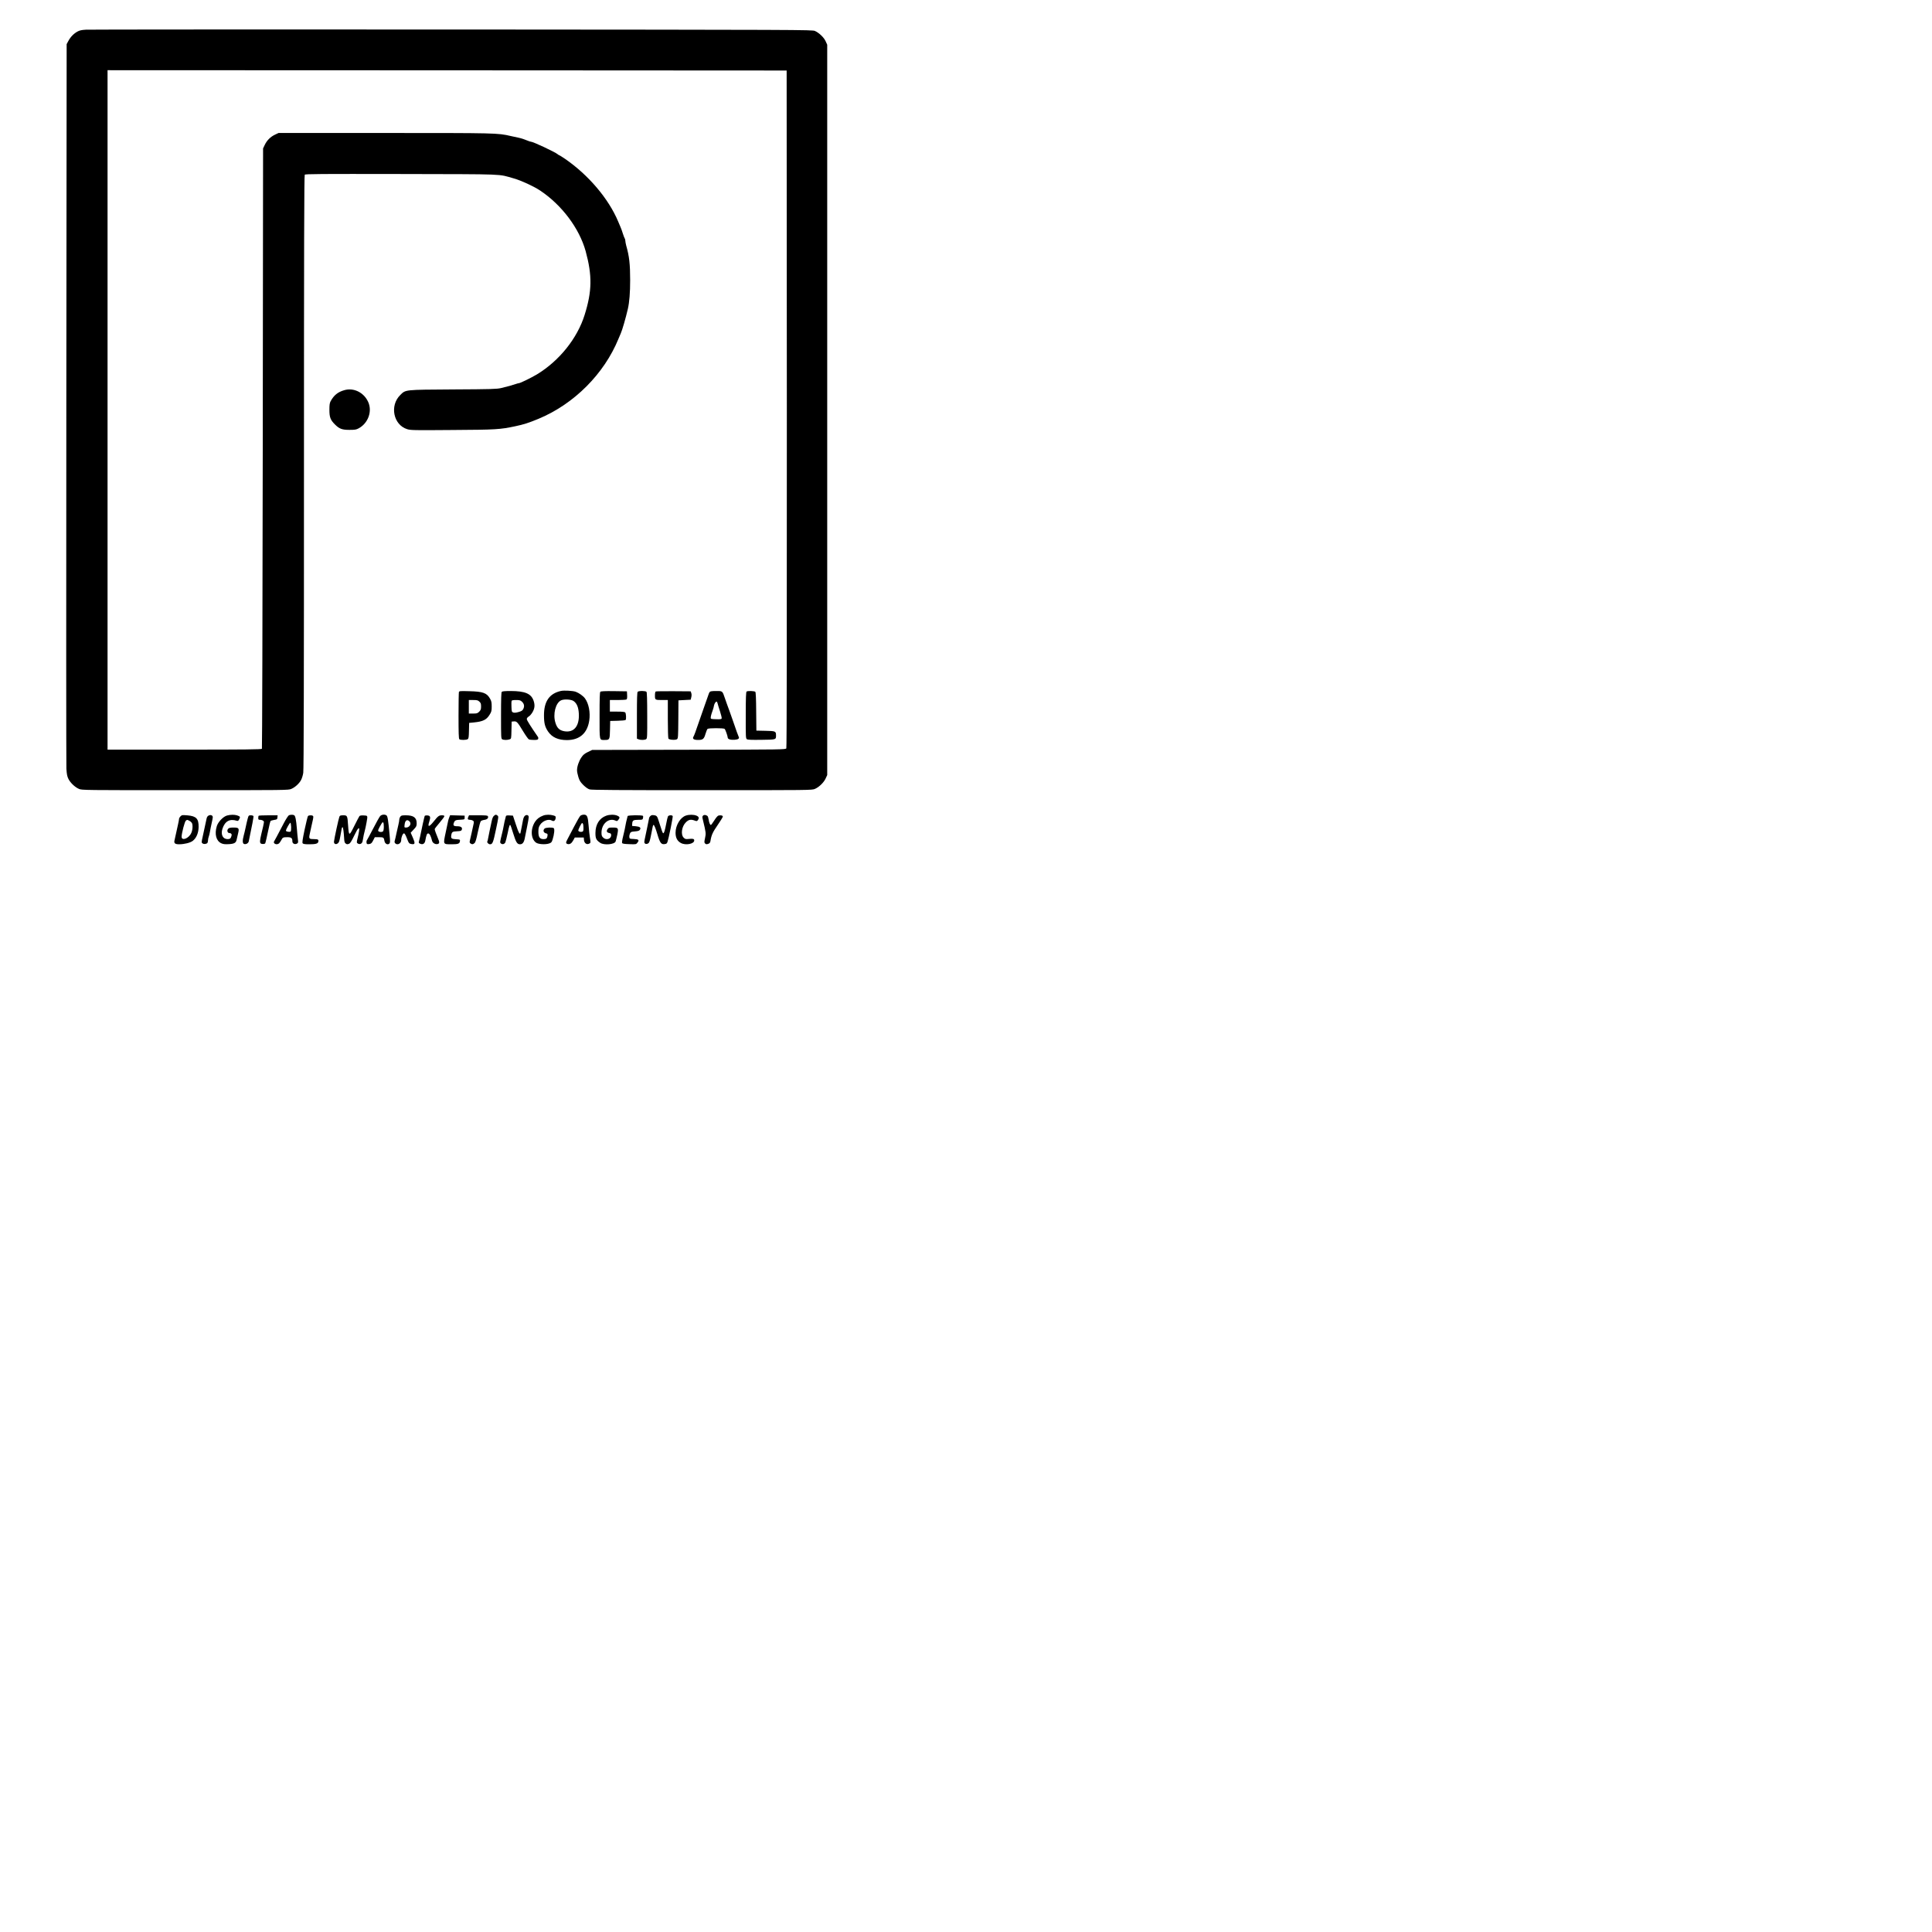
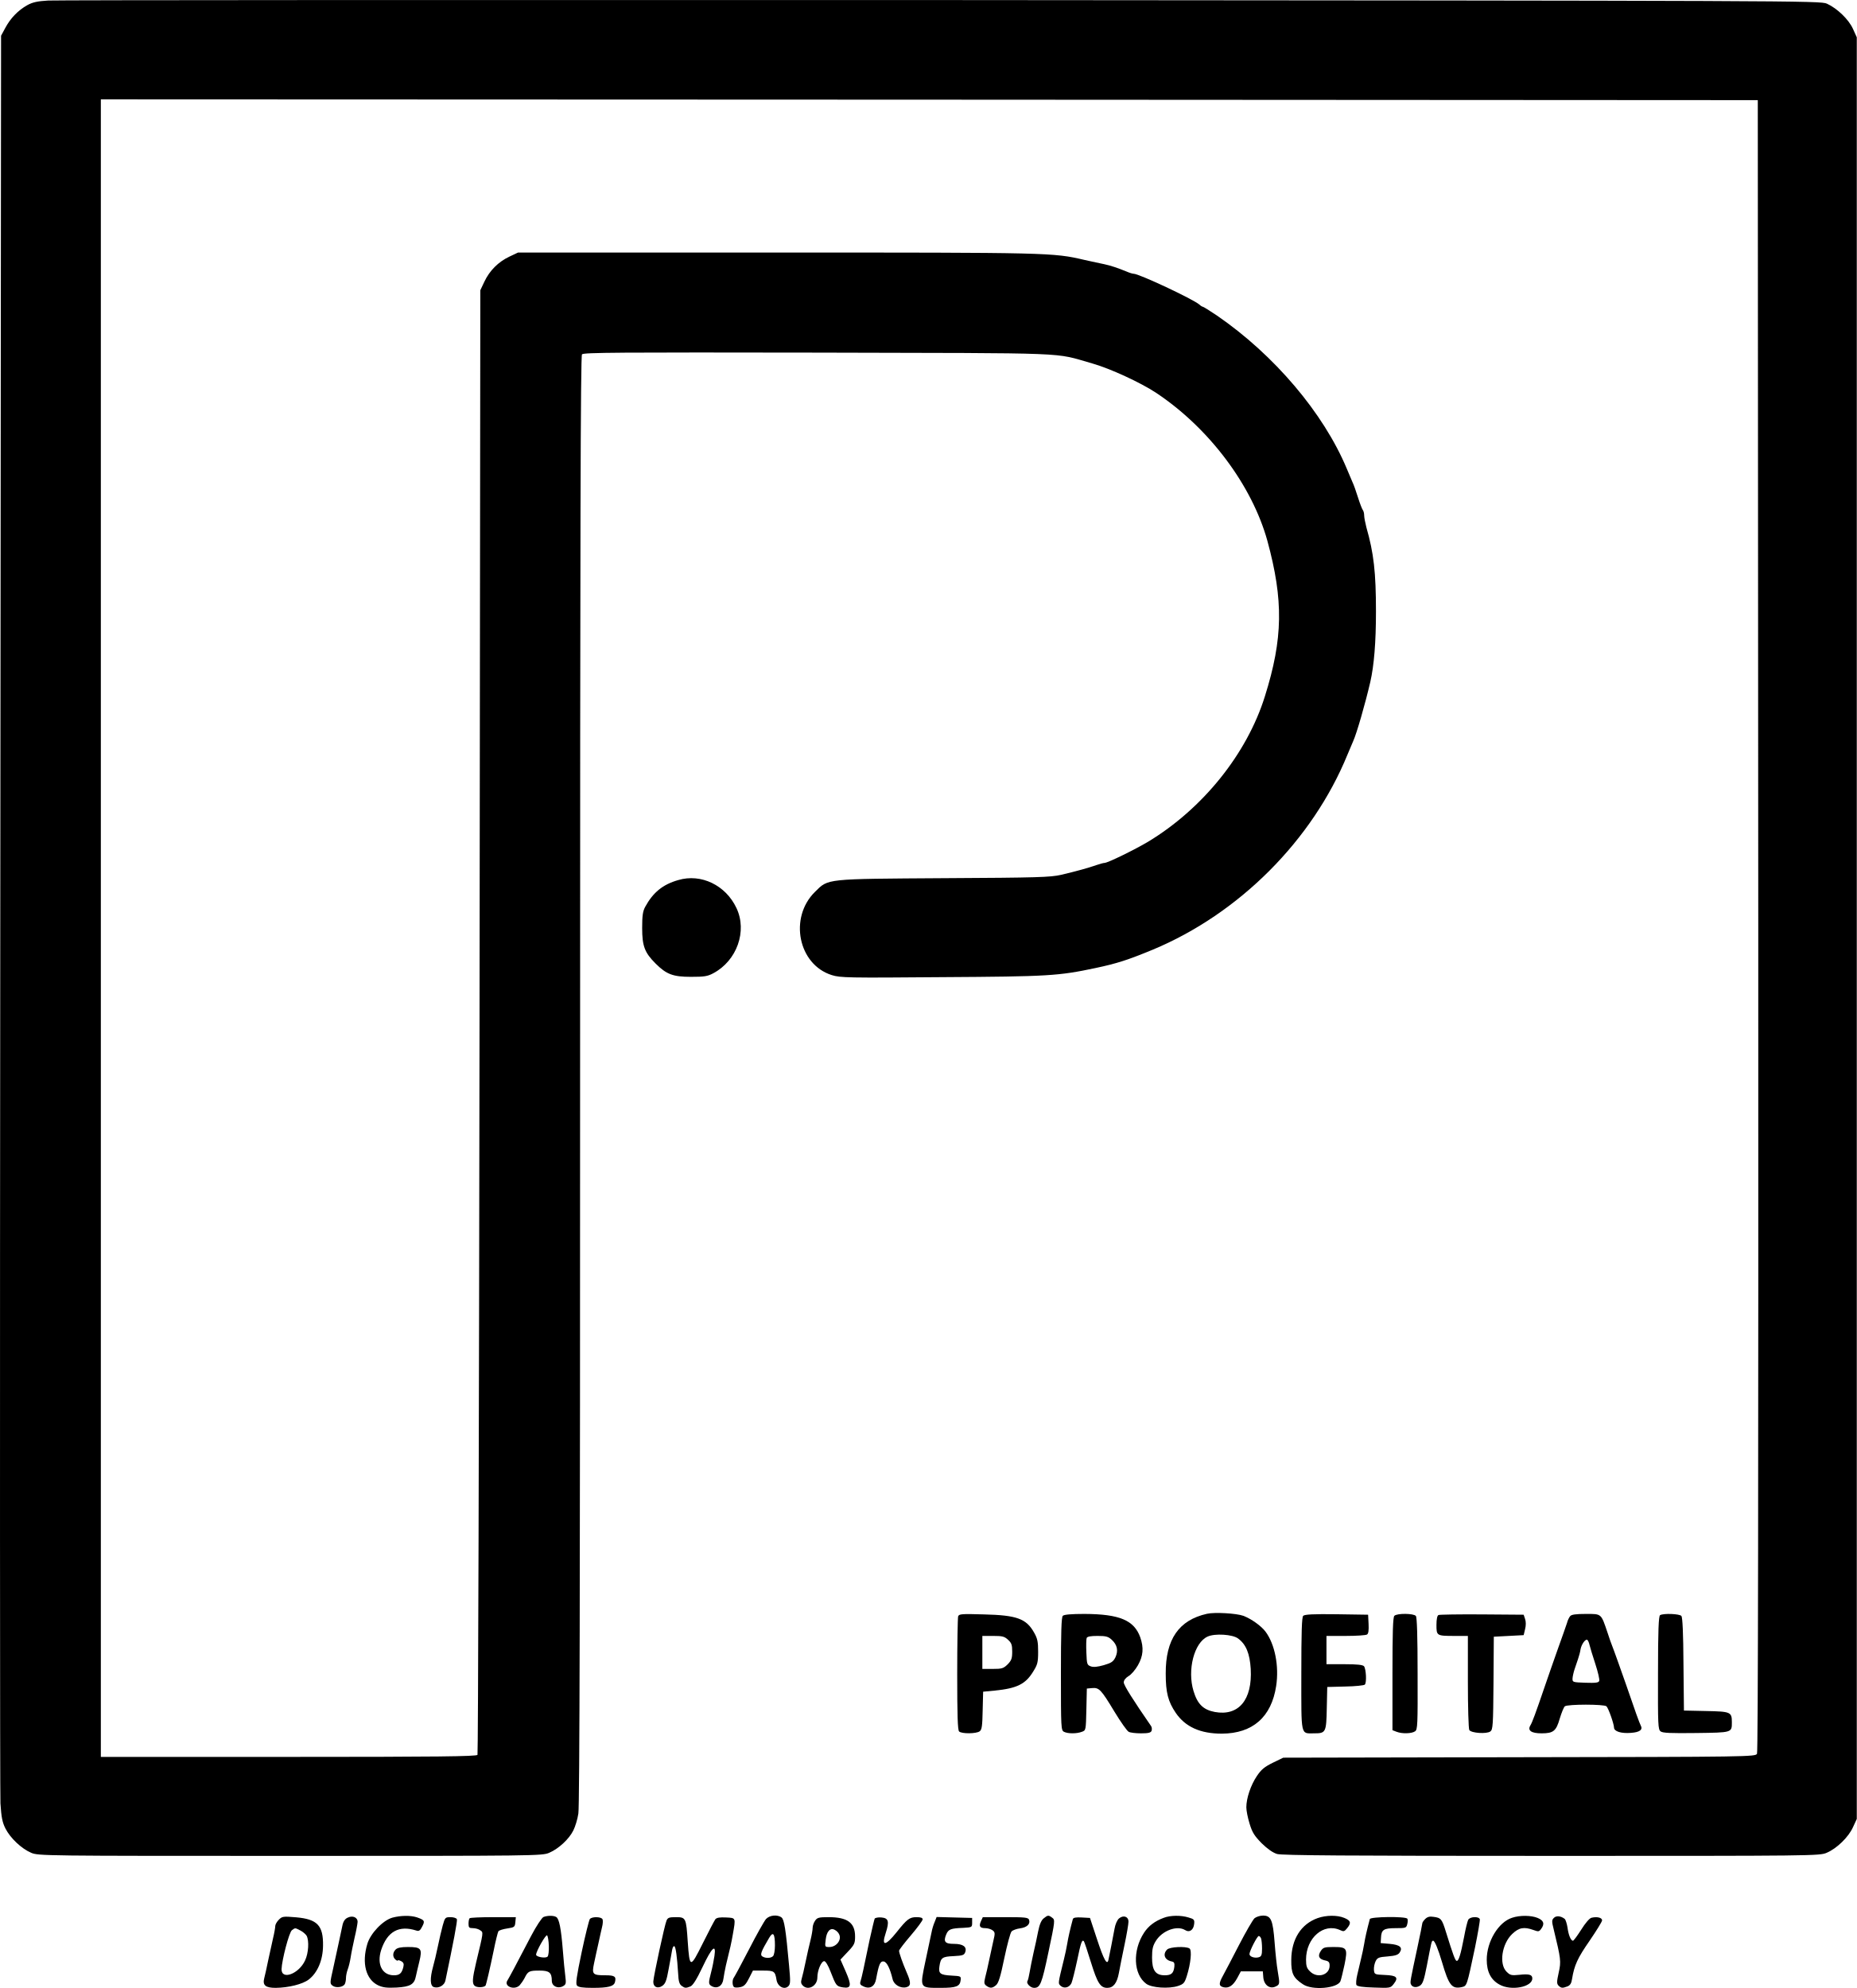
- <svg xmlns="http://www.w3.org/2000/svg" version="1.0" width="3000pt" height="3000pt" viewBox="0 0 3000 3000" preserveAspectRatio="xMidYMid meet">
+ <svg xmlns="http://www.w3.org/2000/svg" version="1.0" preserveAspectRatio="xMidYMid meet" viewBox="102.82 45.76 1181.68 1265.33">
  <g transform="translate(0,3000) scale(0.1,-0.1)" fill="#000000" stroke="none">
    <path class="drawme" d="M1335 29539 c-69 -4 -100 -11 -134 -30 -57 -32 -106 -82 -139 -144 l-27 -50 -5 -5570 c-3 -3063 -2 -5620 1 -5681 6 -90 12 -120 32 -160 31 -61 102 -128 163 -154 45 -20 81 -20 1649 -20 1568 0 1604 0 1649 20 59 25 126 87 153 142 12 24 27 72 32 108 8 45 11 1494 11 4669 0 3497 3 4607 12 4618 10 12 230 13 1502 11 1654 -4 1492 3 1746 -69 113 -32 308 -122 406 -187 337 -224 610 -588 708 -942 103 -378 100 -621 -16 -990 -114 -365 -394 -714 -743 -925 -84 -50 -257 -135 -278 -135 -6 0 -29 -6 -52 -14 -48 -17 -123 -38 -225 -62 -67 -15 -147 -18 -740 -21 -766 -5 -739 -2 -825 -87 -167 -164 -107 -463 107 -530 54 -17 102 -18 700 -13 680 4 742 8 978 58 137 29 205 51 365 117 549 229 1016 696 1239 1242 15 36 31 74 36 85 22 48 76 235 109 377 24 105 36 253 36 448 0 250 -14 372 -61 536 -7 28 -14 62 -14 75 0 14 -4 29 -8 34 -5 6 -19 42 -31 80 -12 39 -28 84 -36 100 -7 17 -23 55 -36 85 -148 354 -462 724 -826 974 -46 31 -86 56 -90 56 -3 0 -14 6 -22 14 -41 35 -384 196 -418 196 -7 0 -27 6 -45 14 -56 23 -101 38 -143 47 -22 4 -78 17 -125 27 -201 47 -219 47 -1960 47 l-1645 0 -55 -26 c-70 -33 -126 -89 -159 -159 l-26 -55 -5 -4655 c-3 -2560 -9 -4661 -13 -4667 -6 -10 -258 -13 -1203 -13 l-1194 0 0 5275 0 5275 5273 -2 5272 -3 3 -5253 c1 -3560 -1 -5259 -8 -5272 -10 -19 -46 -20 -1513 -22 l-1502 -3 -66 -32 c-53 -26 -74 -43 -102 -85 -39 -58 -67 -141 -67 -199 0 -20 9 -67 21 -105 17 -56 31 -77 77 -124 37 -36 71 -60 98 -68 32 -9 441 -12 1747 -12 1674 0 1706 0 1751 20 64 27 139 100 167 163 l24 52 0 5670 0 5670 -24 53 c-27 61 -102 132 -166 161 -43 19 -153 19 -5637 23 -3076 1 -5633 0 -5683 -3z" />
    <path class="drawme" d="M5345 23941 c-99 -28 -161 -79 -211 -171 -15 -28 -19 -56 -19 -135 0 -114 16 -156 85 -225 69 -69 111 -85 225 -85 85 0 106 3 143 23 150 80 217 268 147 415 -68 145 -225 221 -370 178z" />
    <path class="drawme" d="M8710 19271 c-180 -40 -264 -163 -263 -381 0 -120 15 -178 64 -250 61 -89 156 -132 293 -132 197 1 316 106 346 304 19 126 -8 264 -67 344 -28 38 -92 83 -142 102 -44 16 -183 24 -231 13z m197 -157 c51 -37 75 -96 81 -194 11 -197 -77 -302 -229 -274 -73 14 -110 50 -135 133 -41 134 4 309 90 347 46 21 158 14 193 -12z" />
    <path class="drawme" d="M7126 19255 c-3 -9 -6 -175 -6 -369 0 -260 3 -355 12 -364 16 -16 110 -15 131 1 14 10 17 34 19 132 l3 120 73 7 c142 14 197 41 246 122 27 43 31 58 31 125 0 63 -4 84 -25 121 -50 90 -110 112 -321 117 -139 4 -157 3 -163 -12z m318 -150 c22 -20 26 -33 26 -75 0 -44 -5 -56 -29 -81 -27 -26 -36 -29 -95 -29 l-66 0 0 105 0 105 69 0 c58 0 72 -3 95 -25z" />
    <path class="drawme" d="M7792 19258 c-9 -9 -12 -105 -12 -370 0 -343 1 -358 19 -368 25 -13 82 -13 115 0 25 9 25 10 28 142 l3 133 33 3 c45 4 57 -8 142 -149 40 -66 81 -124 91 -129 10 -6 45 -10 79 -10 47 0 62 4 67 16 3 9 2 23 -3 30 -114 165 -174 260 -174 278 0 14 11 28 30 40 17 9 44 41 60 69 34 60 38 111 15 178 -39 109 -132 148 -355 149 -85 0 -130 -4 -138 -12z m311 -152 c36 -33 43 -70 24 -112 -14 -28 -26 -36 -74 -50 -39 -11 -65 -14 -82 -8 -25 9 -26 14 -29 88 -2 44 -1 85 2 93 4 9 25 13 69 13 54 0 68 -4 90 -24z" />
    <path class="drawme" d="M9322 19258 c-9 -9 -12 -102 -12 -370 0 -404 -6 -378 82 -378 74 0 77 6 80 160 l3 135 115 3 c63 1 119 7 124 12 13 13 8 100 -5 117 -8 9 -43 13 -125 13 l-114 0 0 90 0 90 123 0 c67 0 128 4 135 9 9 5 12 26 10 67 l-3 59 -200 3 c-148 2 -204 -1 -213 -10z" />
    <path class="drawme" d="M9902 19258 c-9 -9 -12 -105 -12 -370 l0 -358 26 -10 c36 -14 97 -12 118 3 16 11 17 41 16 366 0 242 -4 359 -11 368 -14 17 -120 18 -137 1z" />
    <path class="drawme" d="M10183 19263 c-8 -3 -13 -26 -13 -63 0 -69 1 -70 116 -70 l84 0 0 -292 c0 -161 4 -299 9 -307 13 -20 111 -26 134 -9 16 12 18 38 20 308 l2 295 95 5 95 5 9 38 c6 23 6 48 0 65 l-9 27 -265 2 c-146 1 -271 -1 -277 -4z" />
    <path class="drawme" d="M11021 19256 c-7 -8 -16 -27 -20 -43 -5 -15 -32 -93 -61 -173 -28 -80 -62 -176 -75 -215 -67 -197 -86 -246 -97 -264 -20 -33 5 -51 71 -51 76 0 93 15 116 95 11 36 25 71 32 77 18 14 251 14 265 0 13 -13 47 -110 48 -135 0 -25 46 -39 108 -34 56 4 77 20 62 47 -8 15 -38 98 -95 265 -27 77 -78 221 -88 245 -4 8 -16 44 -28 80 -42 124 -37 120 -138 120 -64 0 -92 -4 -100 -14z m123 -183 c4 -16 20 -70 37 -121 17 -52 28 -100 25 -108 -4 -12 -23 -14 -88 -12 -81 3 -83 3 -82 28 1 14 7 40 13 58 6 17 16 47 22 65 6 17 14 46 16 62 6 32 31 67 43 60 4 -3 11 -17 14 -32z" />
    <path class="drawme" d="M11593 19262 c-9 -6 -13 -97 -13 -367 -1 -337 0 -360 17 -373 14 -10 64 -12 226 -10 230 3 227 2 227 69 0 65 -8 68 -165 71 l-140 3 -3 294 c-1 197 -6 299 -13 308 -12 14 -115 18 -136 5z" />
    <path class="drawme" d="M2803 17324 c-13 -13 -23 -31 -23 -40 0 -10 -6 -45 -14 -78 -7 -34 -21 -97 -31 -141 -9 -44 -20 -95 -25 -113 -12 -46 8 -62 73 -62 81 1 171 23 210 53 56 43 90 123 91 215 2 129 -36 169 -171 181 -83 7 -89 6 -110 -15z m137 -69 c16 -8 34 -24 40 -34 16 -32 12 -109 -10 -156 -39 -86 -151 -128 -150 -56 2 58 48 235 66 248 22 16 19 16 54 -2z" />
    <path class="drawme" d="M3239 17336 c-16 -8 -27 -24 -32 -51 -10 -49 -30 -140 -58 -269 -22 -97 -22 -99 -3 -113 21 -15 64 -9 76 10 4 7 8 24 8 39 0 15 5 39 11 55 6 15 15 51 19 78 4 28 16 84 25 125 10 41 18 86 19 99 1 30 -32 44 -65 27z" />
    <path class="drawme" d="M3526 17337 c-61 -17 -140 -100 -160 -167 -37 -123 -9 -227 69 -264 31 -14 55 -17 117 -14 87 5 113 20 123 72 4 17 13 59 22 94 20 82 12 92 -73 92 -44 0 -67 -5 -78 -16 -20 -20 -20 -48 -1 -64 8 -7 15 -9 15 -6 0 4 9 2 21 -4 16 -9 19 -17 14 -38 -10 -40 -24 -52 -60 -52 -75 0 -110 70 -81 161 39 118 113 159 223 124 17 -6 25 -1 38 25 19 36 15 42 -34 59 -41 13 -102 12 -155 -2z" />
    <path class="drawme" d="M4487 17341 c-10 -4 -46 -58 -79 -121 -103 -198 -139 -264 -150 -282 -26 -37 42 -66 77 -32 8 9 23 30 32 47 21 43 29 47 95 47 62 0 78 -13 78 -65 0 -34 37 -52 70 -35 20 11 22 17 16 64 -4 28 -11 103 -16 167 -11 136 -23 199 -42 210 -16 10 -56 10 -81 0z m34 -184 c1 -32 -2 -62 -8 -68 -13 -13 -73 -2 -73 12 0 22 62 131 70 123 5 -5 10 -35 11 -67z" />
    <path class="drawme" d="M5903 17328 c-11 -13 -60 -99 -108 -193 -48 -93 -92 -174 -96 -179 -12 -14 -11 -53 1 -61 6 -4 24 -4 41 0 23 5 35 18 54 56 l25 49 65 0 c70 0 76 -4 85 -59 7 -43 50 -66 76 -40 13 14 13 31 4 130 -21 232 -31 294 -48 307 -26 20 -76 15 -99 -10z m57 -168 c0 -31 -5 -61 -12 -68 -14 -14 -47 -15 -68 -2 -16 10 -9 30 43 118 25 43 37 28 37 -48z" />
    <path class="drawme" d="M7670 17332 c-15 -12 -26 -38 -35 -83 -7 -35 -20 -98 -30 -139 -9 -41 -20 -95 -24 -120 -4 -25 -10 -50 -14 -57 -9 -14 19 -43 42 -43 39 0 49 24 92 229 42 197 42 204 24 217 -24 18 -28 18 -55 -4z" />
    <path class="drawme" d="M8150 17332 c-12 -10 -24 -37 -29 -67 -5 -27 -15 -77 -21 -110 -7 -33 -14 -71 -17 -84 -8 -43 -30 -4 -75 134 l-43 130 -53 3 c-36 2 -53 -1 -56 -10 -17 -63 -30 -120 -36 -158 -4 -25 -13 -67 -20 -95 -40 -163 -38 -155 -23 -171 22 -21 56 -13 70 16 6 14 22 78 36 143 24 116 31 136 43 124 3 -3 23 -63 45 -134 41 -132 60 -163 104 -163 39 0 62 30 74 95 6 33 22 114 36 180 14 66 25 132 25 146 0 33 -32 44 -60 21z" />
    <path class="drawme" d="M8435 17336 c-57 -21 -97 -51 -126 -95 -74 -113 -68 -265 14 -325 35 -26 144 -33 202 -14 36 12 42 19 56 63 25 78 34 166 17 176 -24 15 -125 10 -142 -7 -30 -30 -16 -67 29 -76 16 -3 19 -10 17 -33 -5 -42 -19 -55 -61 -55 -59 0 -81 31 -81 113 0 55 5 75 25 107 41 65 134 99 185 68 28 -18 54 0 58 39 3 27 -1 31 -36 41 -48 15 -116 14 -157 -2z" />
    <path class="drawme" d="M9012 17333 c-11 -10 -56 -88 -100 -173 -44 -85 -89 -172 -101 -193 -27 -49 -27 -65 3 -73 34 -8 61 9 88 58 l23 43 70 0 70 0 3 -38 c4 -48 40 -76 77 -59 28 13 29 15 15 97 -6 33 -15 116 -20 184 -11 144 -23 171 -74 171 -19 0 -43 -8 -54 -17z m42 -129 c3 -9 6 -37 6 -64 0 -40 -4 -50 -20 -55 -26 -8 -60 3 -60 20 0 19 49 115 59 115 5 0 12 -7 15 -16z" />
    <path class="drawme" d="M9414 17334 c-106 -38 -167 -134 -168 -266 -1 -86 12 -114 74 -155 59 -41 222 -26 239 20 5 12 16 60 26 105 21 105 16 112 -71 112 -57 0 -65 -3 -80 -25 -21 -32 -13 -51 25 -60 26 -5 31 -12 31 -34 0 -60 -79 -83 -125 -36 -20 19 -25 34 -25 75 0 138 112 235 216 188 23 -11 28 -10 45 11 28 34 24 49 -17 66 -45 19 -116 18 -170 -1z" />
    <path class="drawme" d="M10098 17328 c-10 -10 -18 -22 -18 -27 0 -5 -14 -74 -31 -153 -46 -214 -47 -221 -42 -234 8 -21 35 -25 58 -10 18 12 26 36 44 128 30 156 30 158 40 158 10 0 32 -54 56 -135 44 -150 63 -174 127 -160 32 8 31 4 83 250 19 93 33 175 31 182 -8 20 -64 16 -74 -4 -5 -10 -17 -58 -26 -108 -22 -114 -35 -157 -48 -153 -9 3 -21 34 -68 185 -25 81 -31 89 -79 95 -24 4 -39 0 -53 -14z" />
    <path class="drawme" d="M10651 17336 c-87 -28 -161 -151 -161 -267 0 -76 26 -128 81 -158 74 -42 209 -16 209 39 0 24 -19 30 -83 23 -50 -5 -58 -3 -81 20 -49 49 -30 177 36 240 43 41 75 47 136 25 30 -11 35 -11 48 7 24 32 17 54 -22 70 -41 17 -113 18 -163 1z" />
    <path class="drawme" d="M10917 17335 c-13 -13 -14 -21 -1 -72 46 -190 48 -204 32 -276 -13 -59 -13 -70 -1 -83 17 -16 24 -17 56 -5 18 7 26 20 30 48 14 87 36 134 111 242 43 63 79 121 80 130 1 18 -32 26 -68 17 -12 -3 -39 -34 -65 -76 -24 -38 -48 -70 -52 -70 -14 0 -29 37 -35 84 -4 25 -12 50 -18 55 -24 19 -54 22 -69 6z" />
    <path class="drawme" d="M3846 17288 c-8 -29 -22 -89 -31 -133 -9 -44 -23 -103 -31 -131 -20 -73 -19 -121 5 -129 31 -10 68 11 74 42 50 238 77 379 73 390 -3 7 -21 13 -40 13 -34 0 -36 -2 -50 -52z" />
    <path class="drawme" d="M4017 17333 c-4 -3 -7 -19 -7 -35 0 -24 4 -28 28 -28 16 0 37 -6 47 -14 20 -14 21 -6 -27 -206 -23 -99 -26 -131 -10 -146 13 -13 57 -13 70 0 4 5 28 107 52 223 12 61 26 116 30 123 4 6 29 14 56 18 46 7 49 9 52 40 l3 32 -144 0 c-79 0 -147 -3 -150 -7z" />
    <path class="drawme" d="M4782 17328 c-5 -7 -29 -102 -52 -211 -33 -157 -39 -201 -30 -212 9 -11 36 -15 101 -15 97 0 134 9 141 37 9 35 -2 43 -60 43 -83 0 -88 6 -73 77 7 32 19 90 28 128 8 39 19 85 23 103 5 19 6 40 3 48 -6 17 -67 19 -81 2z" />
    <path class="drawme" d="M5270 17318 c-12 -27 -82 -352 -84 -387 -2 -34 26 -49 56 -29 21 14 28 32 42 110 9 51 20 105 22 121 3 15 9 25 14 22 9 -6 17 -65 24 -174 2 -48 8 -68 22 -78 21 -15 26 -16 56 -4 16 7 39 43 78 125 59 125 87 150 75 69 -4 -27 -13 -73 -21 -103 -18 -70 -18 -77 5 -90 35 -18 68 3 73 47 3 21 10 59 16 86 28 113 35 145 44 197 19 108 20 105 -43 108 -39 2 -59 -1 -68 -11 -6 -8 -42 -77 -80 -153 -80 -161 -84 -161 -96 11 -10 150 -12 155 -75 155 -43 0 -52 -3 -60 -22z" />
    <path class="drawme" d="M6216 17318 c-9 -12 -16 -33 -16 -45 0 -13 -6 -49 -14 -81 -8 -31 -22 -93 -31 -137 -9 -44 -20 -92 -25 -108 -6 -20 -4 -31 7 -42 34 -35 93 -3 93 51 0 45 25 104 44 104 8 0 25 -27 40 -67 35 -90 37 -93 79 -100 53 -8 56 13 17 102 l-33 75 47 50 c42 44 46 54 46 97 0 88 -49 123 -169 123 -61 0 -72 -3 -85 -22z m152 -86 c19 -35 -16 -82 -61 -82 -29 0 -30 0 -24 47 6 53 29 78 58 62 10 -5 23 -17 27 -27z" />
    <path class="drawme" d="M6595 17331 c-3 -6 -17 -66 -32 -133 -37 -179 -50 -240 -58 -265 -6 -18 -2 -25 19 -34 40 -19 72 0 80 48 17 92 26 114 48 111 20 -3 40 -43 57 -113 8 -35 50 -60 87 -51 30 8 31 29 3 93 -26 60 -49 125 -49 139 0 6 34 50 75 98 41 48 75 94 75 102 0 10 -12 14 -39 14 -44 0 -60 -12 -126 -95 -72 -90 -99 -93 -70 -6 24 74 18 95 -27 99 -20 2 -39 -2 -43 -7z" />
    <path class="drawme" d="M6976 17308 c-8 -18 -16 -46 -19 -63 -4 -16 -20 -97 -38 -179 -38 -181 -41 -176 96 -176 99 0 123 9 127 50 3 24 0 25 -57 28 -74 4 -85 13 -78 60 8 54 18 61 90 64 57 3 67 6 74 25 12 34 -13 53 -72 53 -57 0 -68 14 -49 60 14 33 28 39 110 42 54 3 55 4 55 33 l0 30 -113 3 -113 3 -13 -33z" />
    <path class="drawme" d="M7271 17314 c-14 -32 -7 -44 28 -44 15 0 35 -6 45 -13 17 -12 18 -19 6 -68 -6 -30 -19 -85 -27 -124 -8 -38 -19 -88 -25 -109 -8 -34 -7 -42 8 -53 24 -17 38 -16 62 5 15 13 28 55 52 172 18 85 38 161 46 169 7 8 32 17 55 20 44 6 66 28 56 55 -6 14 -26 16 -150 16 l-144 0 -12 -26z" />
    <path class="drawme" d="M9746 17328 c-19 -71 -30 -120 -36 -158 -4 -25 -13 -67 -20 -95 -6 -27 -17 -73 -24 -102 -7 -28 -9 -58 -5 -65 6 -9 40 -14 112 -16 103 -4 105 -3 125 23 32 41 20 54 -56 57 -66 3 -67 3 -70 33 -1 17 4 41 11 55 11 22 21 26 76 30 49 4 67 10 77 25 21 32 2 49 -63 55 l-58 5 2 33 c2 52 17 62 93 62 64 0 68 1 74 25 4 14 4 30 1 35 -10 16 -235 13 -239 -2z" />
  </g>
</svg>
